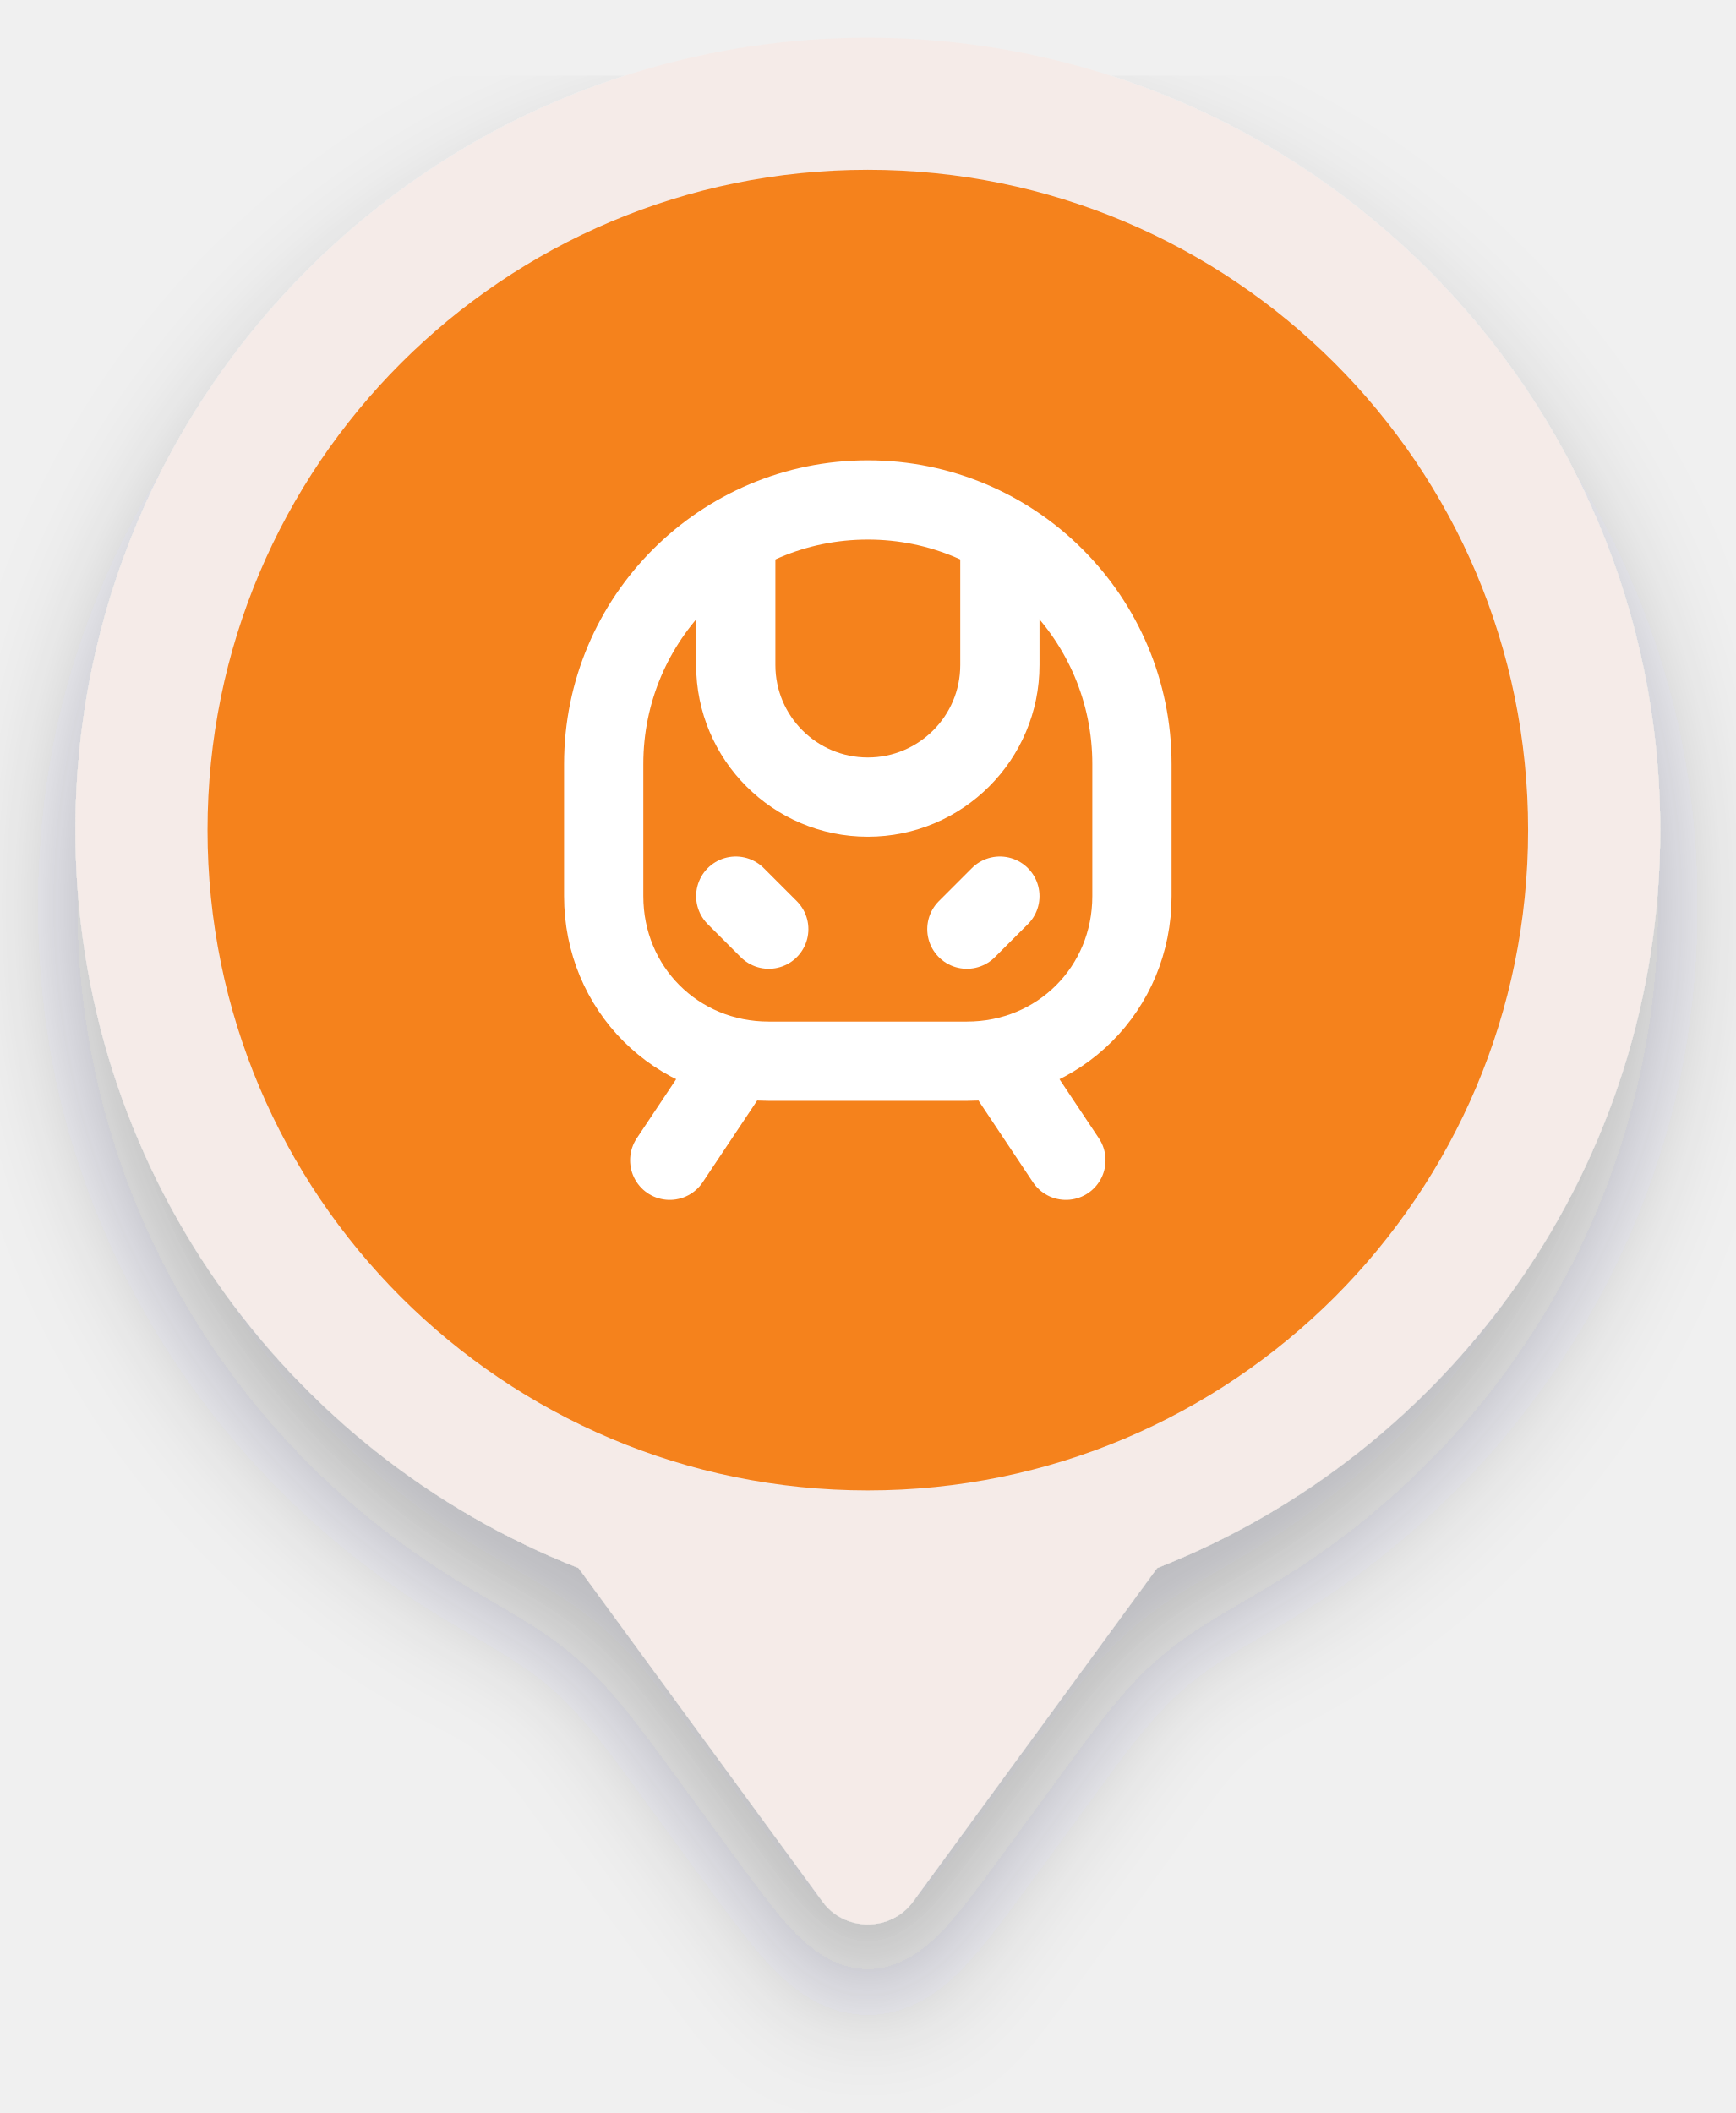
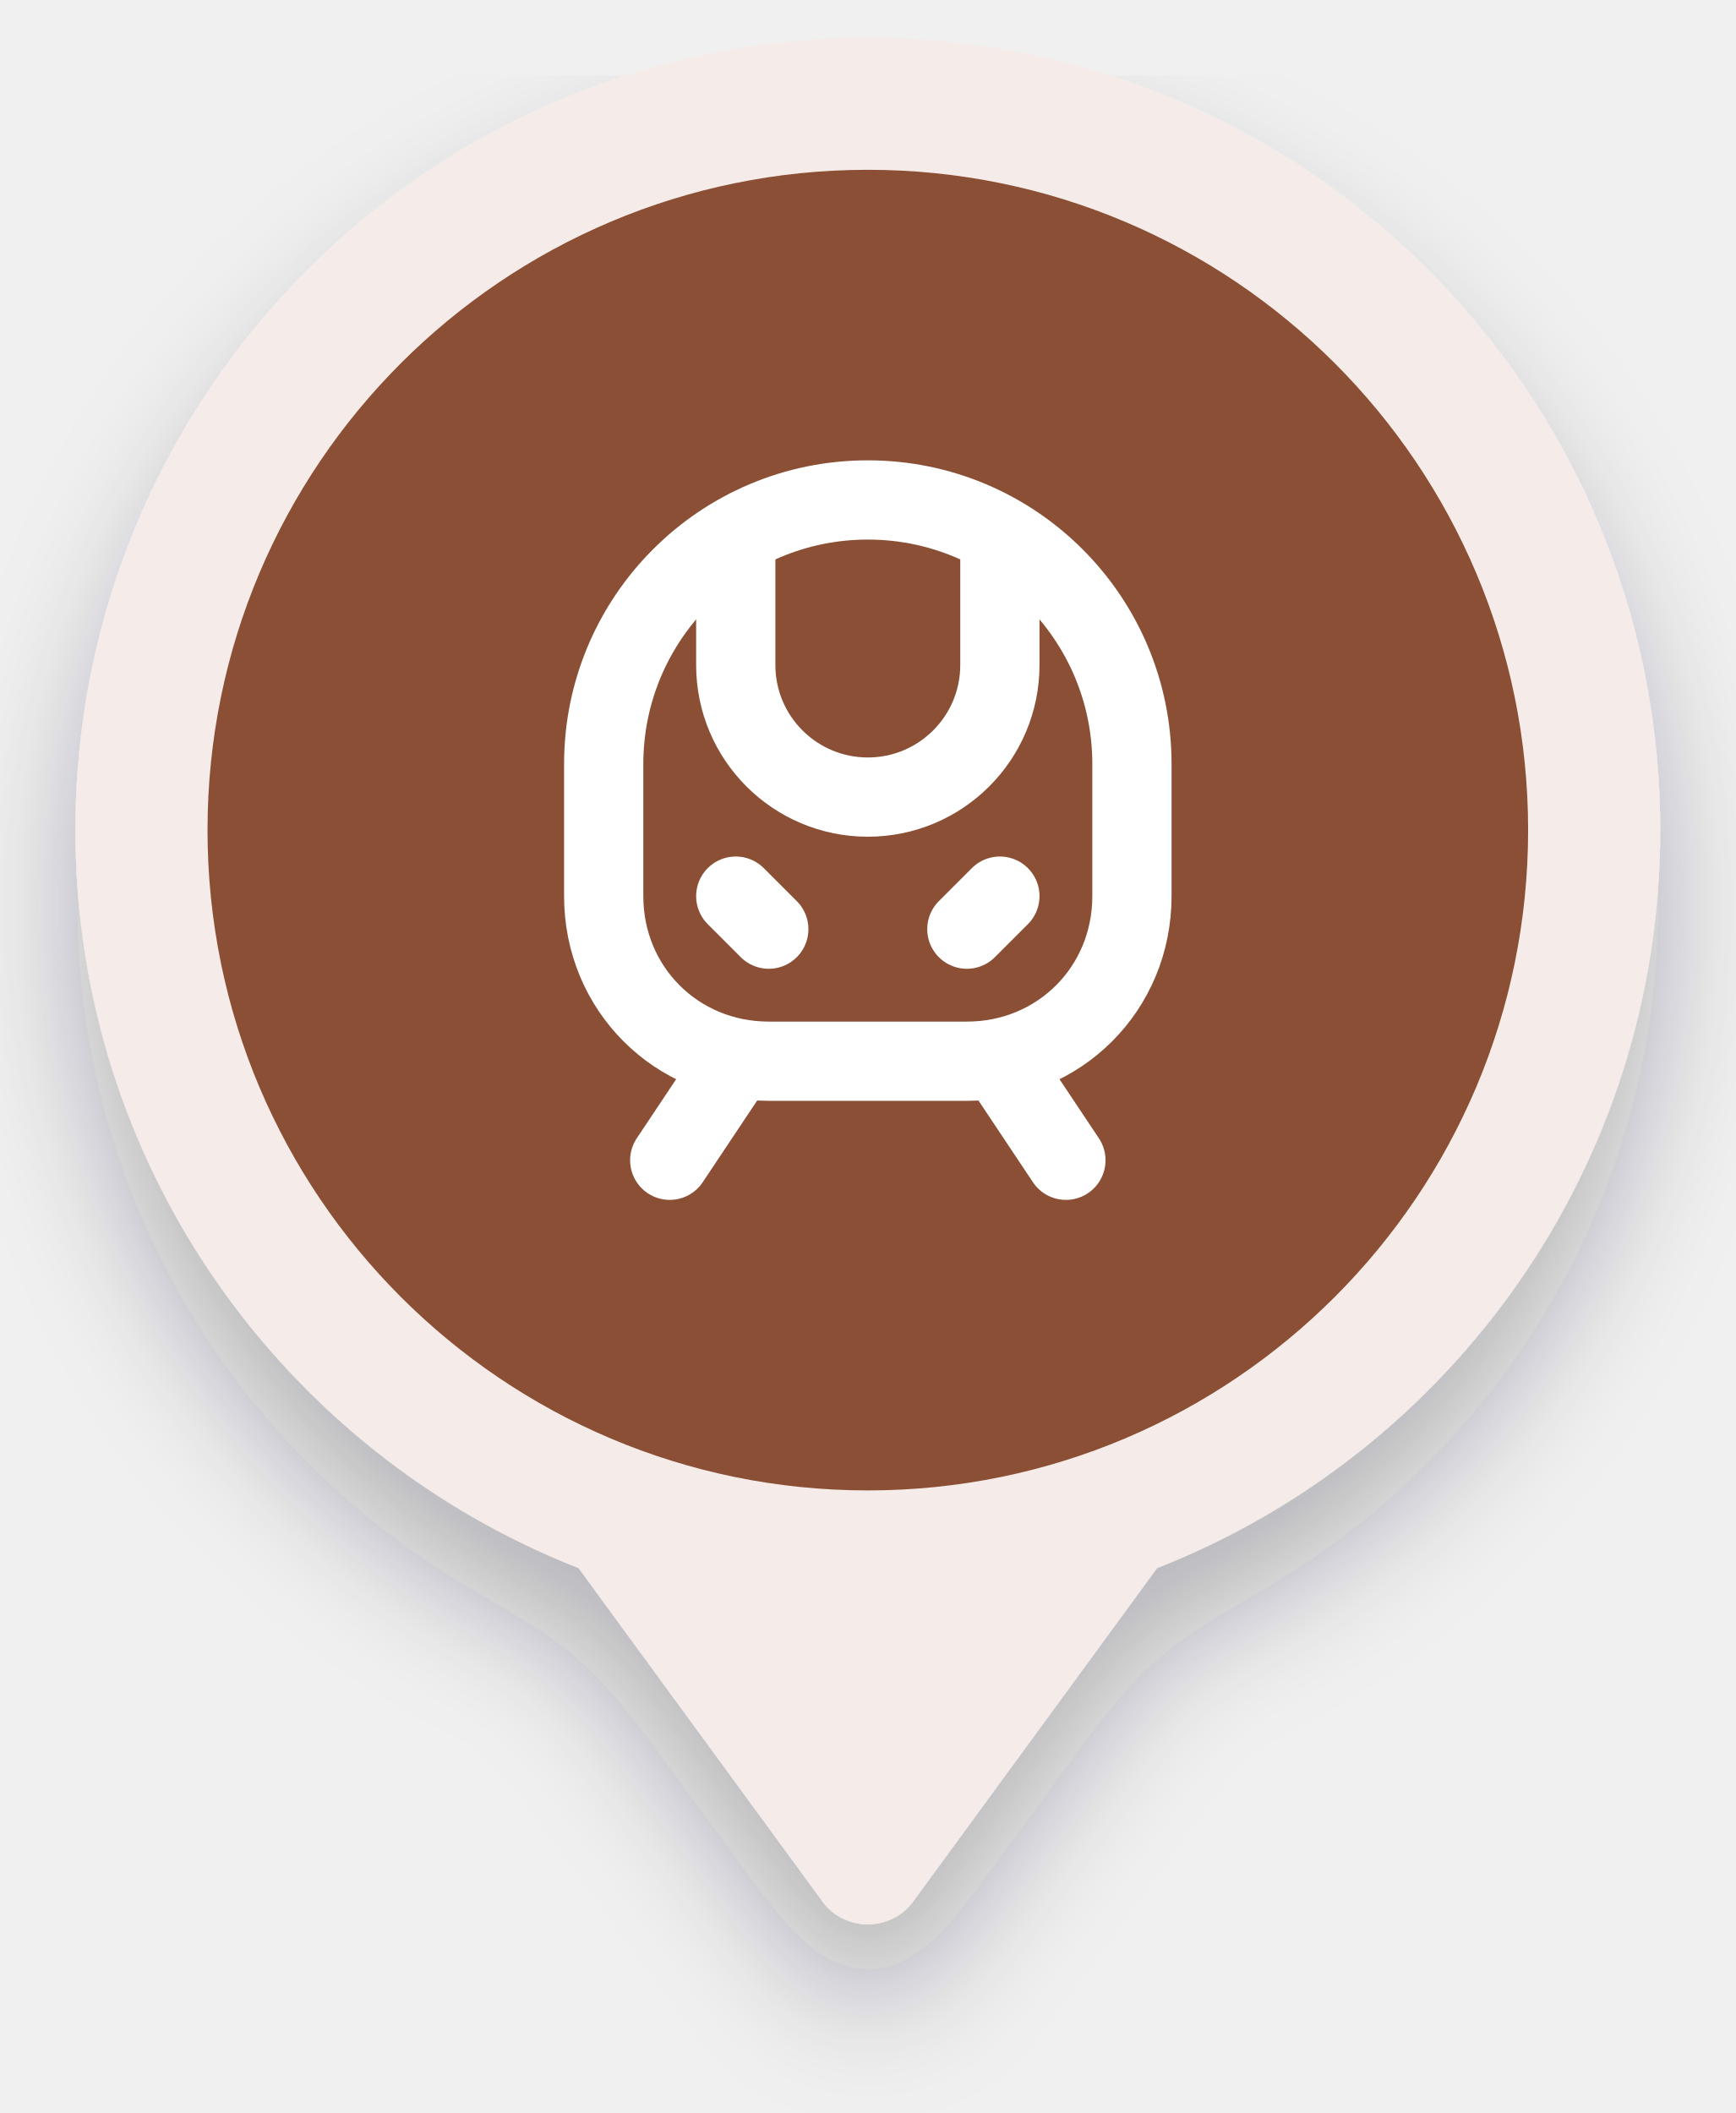
<svg xmlns="http://www.w3.org/2000/svg" width="46" height="56" viewBox="0 0 46 56" fill="none" role="img" aria-label="Rail radio pin">
  <defs>
    <filter id="sh-rail" x="-40%" y="-30%" width="180%" height="170%">
      <feDropShadow dx="0" dy="2" stdDeviation="1.6" flood-color="#1f2530" flood-opacity="0.28" />
    </filter>
  </defs>
  <g transform="translate(2 1)" filter="url(#sh-rail)">
    <path d="M 21 0 C 32.598 0 42 9.402 42 21 C 42 29.893 36.473 37.494 28.666 40.557 L 22.196 49.401 C 22.061 49.586 21.882 49.737 21.674 49.841 C 21.466 49.946 21.235 50 21 50 C 20.765 50 20.534 49.946 20.326 49.841 C 20.118 49.737 19.939 49.586 19.804 49.401 L 13.334 40.557 C 5.527 37.494 0 29.893 0 21 C 0 9.402 9.402 0 21 0 Z" fill="#F5EBE8" />
-     <circle cx="21" cy="21" r="17.5" fill="#F5821F" />
+     <circle cx="21" cy="21" r="17.5" fill="#8B5034" />
    <g transform="translate(10.5 10.5) scale(0.875)" fill="none" stroke="#ffffff" stroke-width="2.4" stroke-linecap="round" stroke-linejoin="round">
      <path d="M8 3.1V7a4 4 0 0 0 8 0V3.1" />
      <path d="m9 15-1-1" />
      <path d="m15 15 1-1" />
      <path d="M9 19c-2.8 0-5-2.2-5-5v-4a8 8 0 0 1 16 0v4c0 2.8-2.2 5-5 5Z" />
      <path d="m8 19-2 3" />
      <path d="m16 19 2 3" />
    </g>
  </g>
</svg>
